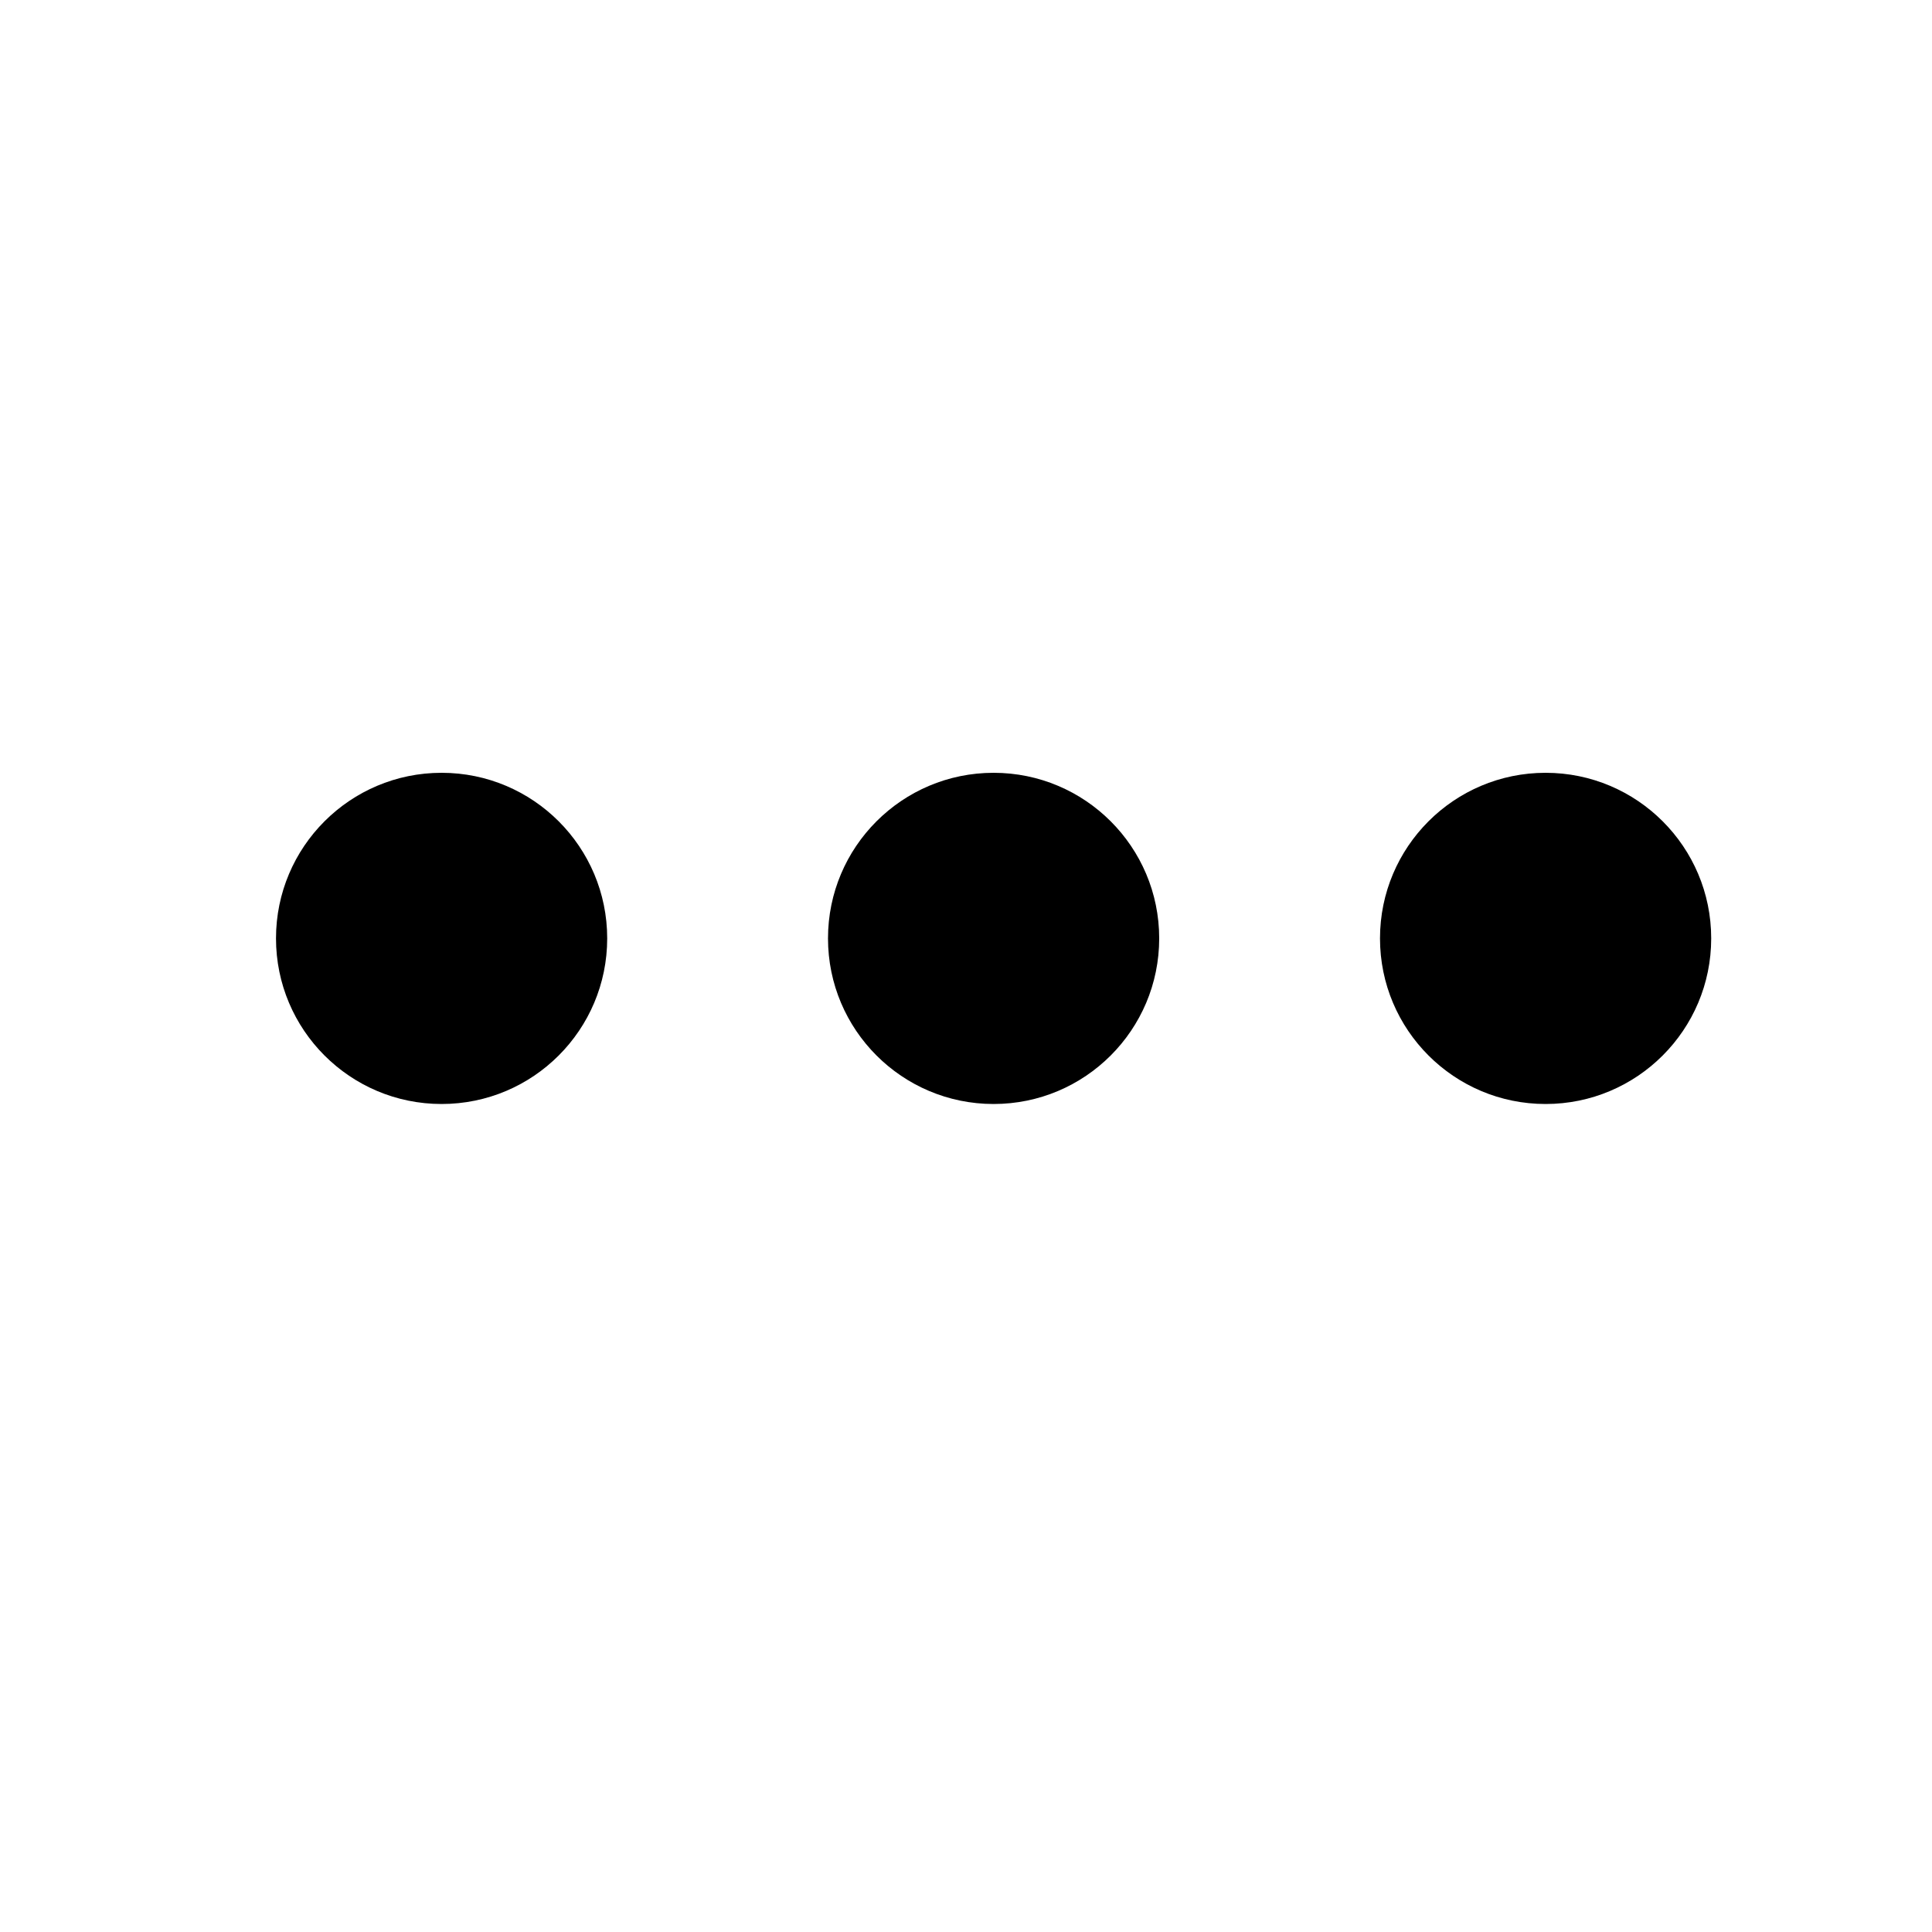
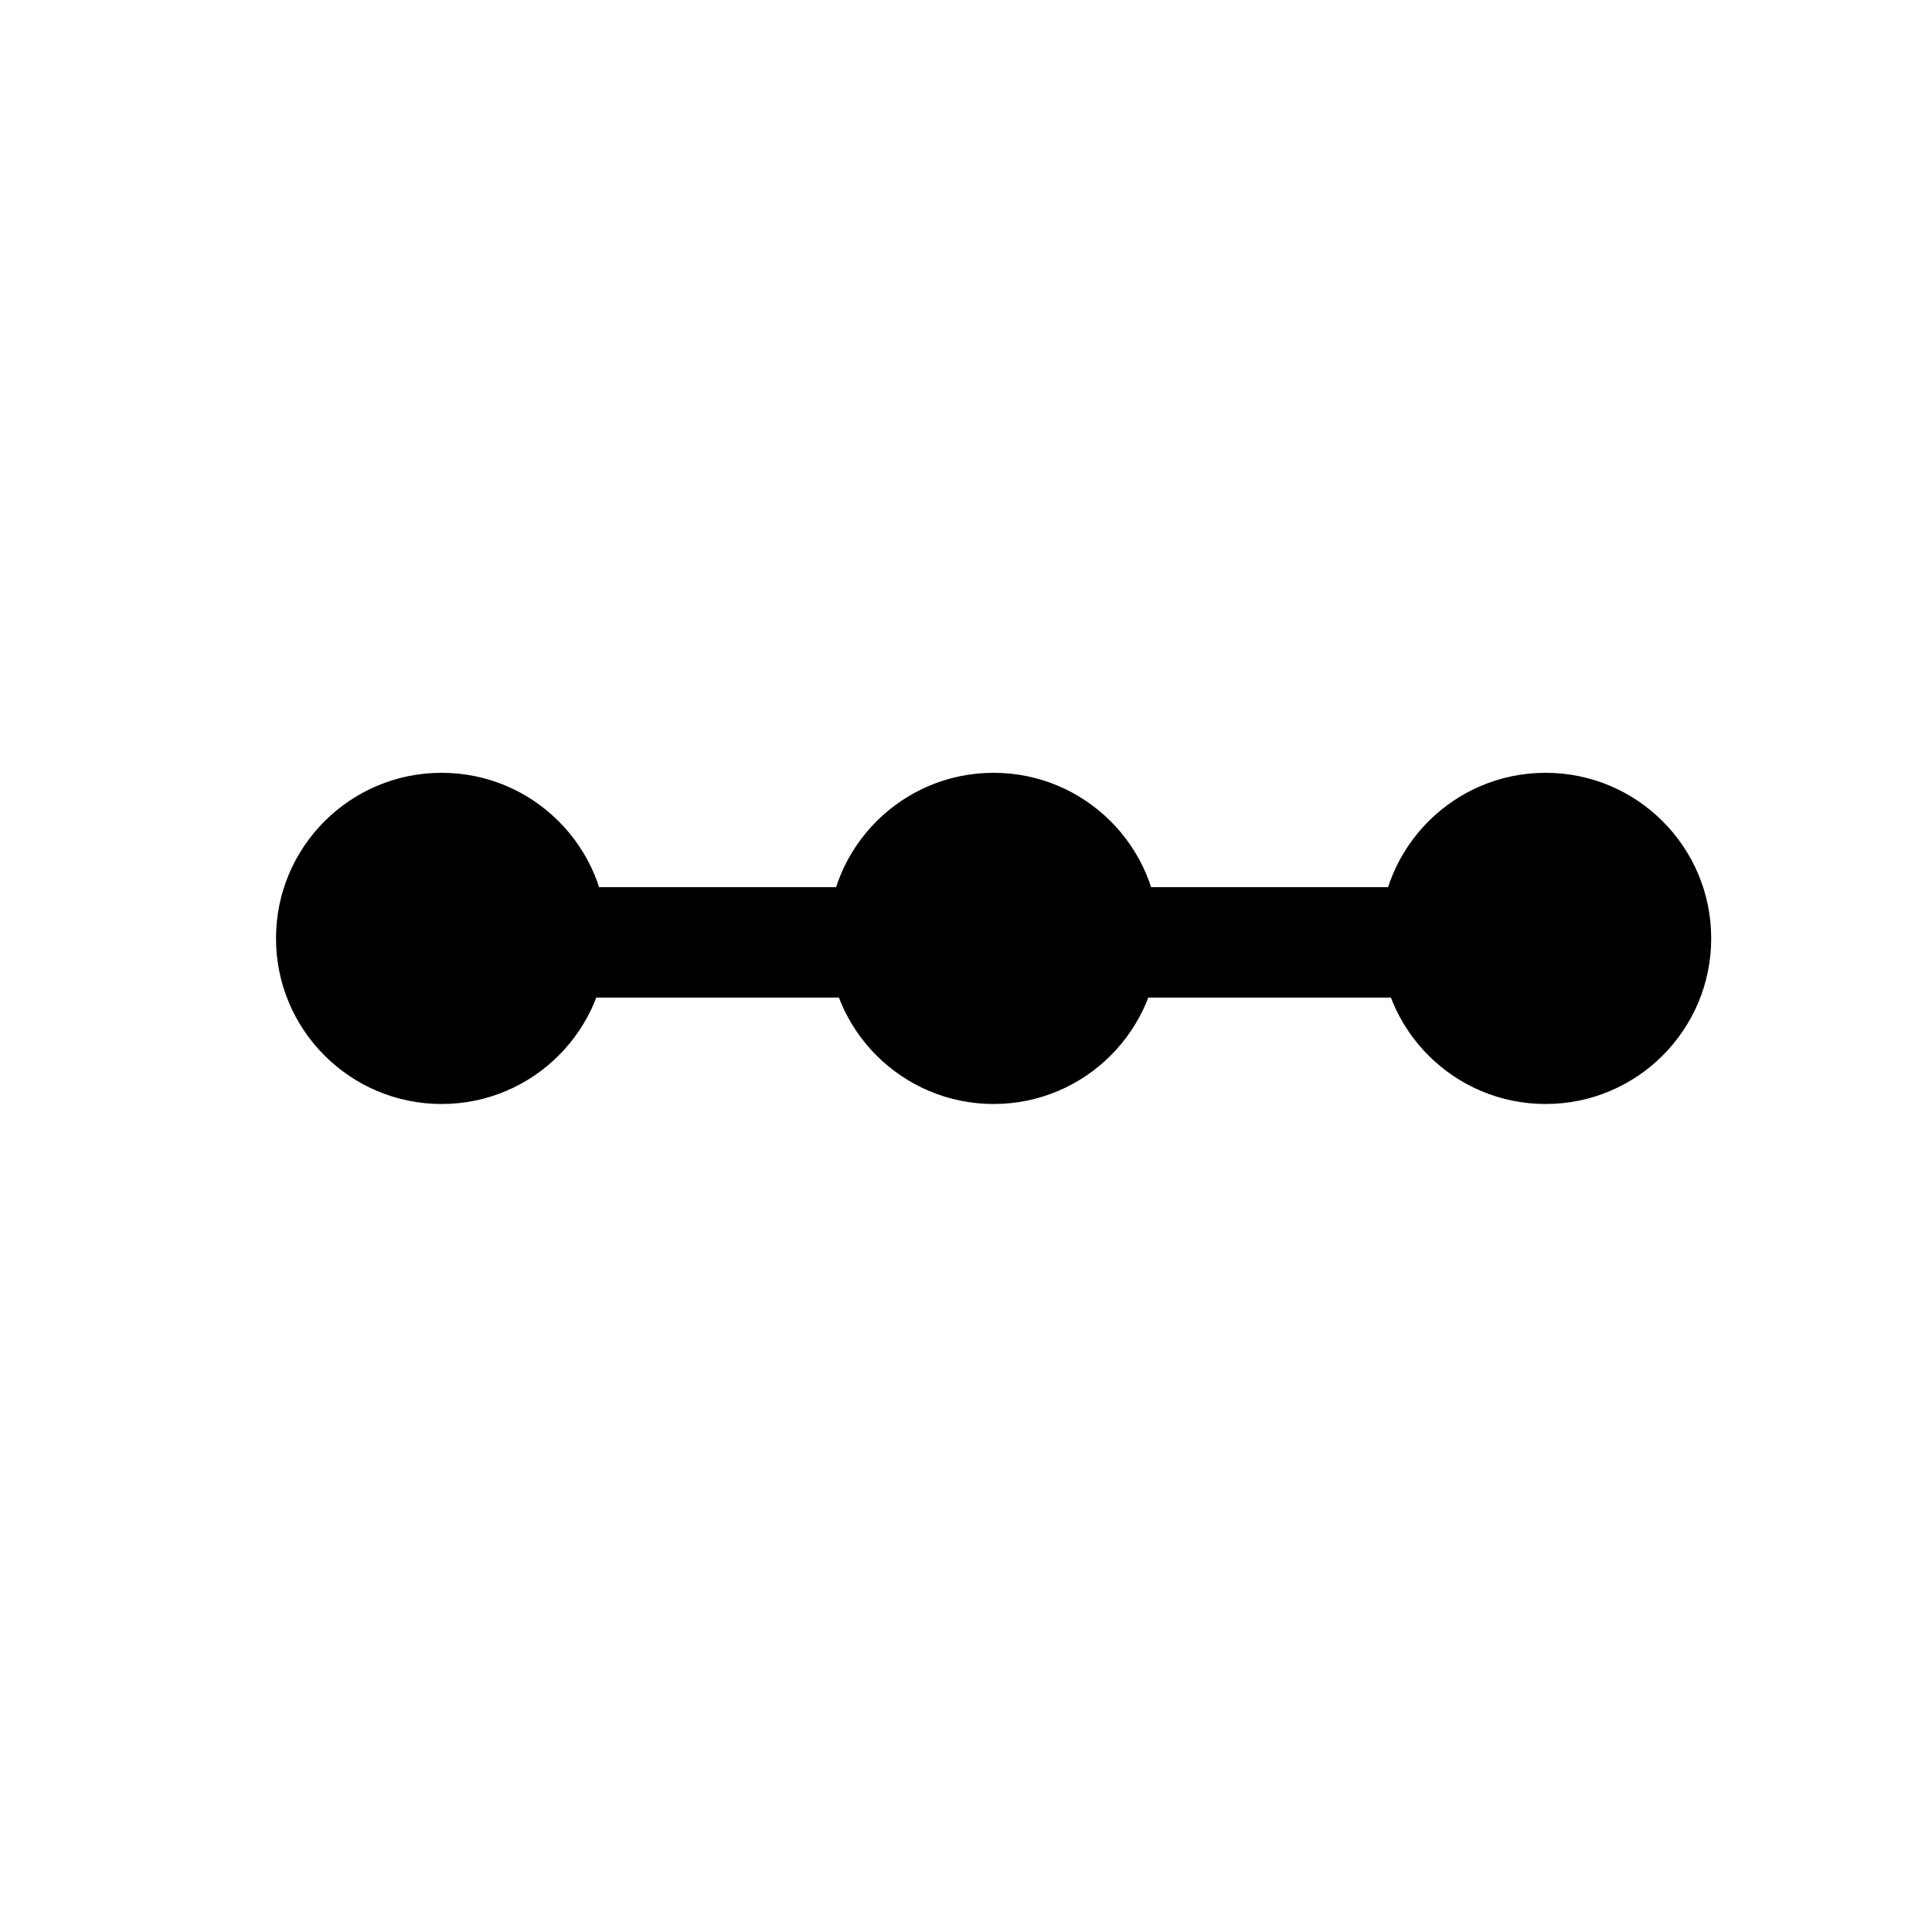
<svg xmlns="http://www.w3.org/2000/svg" width="35" height="35" viewBox="0 0 35 35">
  <defs>
-     <style>.c{fill:none;stroke-width:2px;}</style>
+     <style>.c{stroke:currentColor;fill:none;stroke-width:2px;}</style>
    <clipPath id="a">
      <path class="a" d="M0,0H35V35H0Z" />
    </clipPath>
  </defs>
  <g class="b">
    <g transform="translate(-117 -745)">
      <circle class="a" cx="3" cy="3" r="3" transform="translate(122 759)" />
      <circle class="a" cx="3" cy="3" r="3" transform="translate(132 759)" />
      <circle class="a" cx="3" cy="3" r="3" transform="translate(142 759)" />
      <line class="c" x2="9.681" transform="translate(125.072 762.072)" />
      <line class="c" x2="9.681" transform="translate(134.939 762.072)" />
    </g>
  </g>
</svg>
